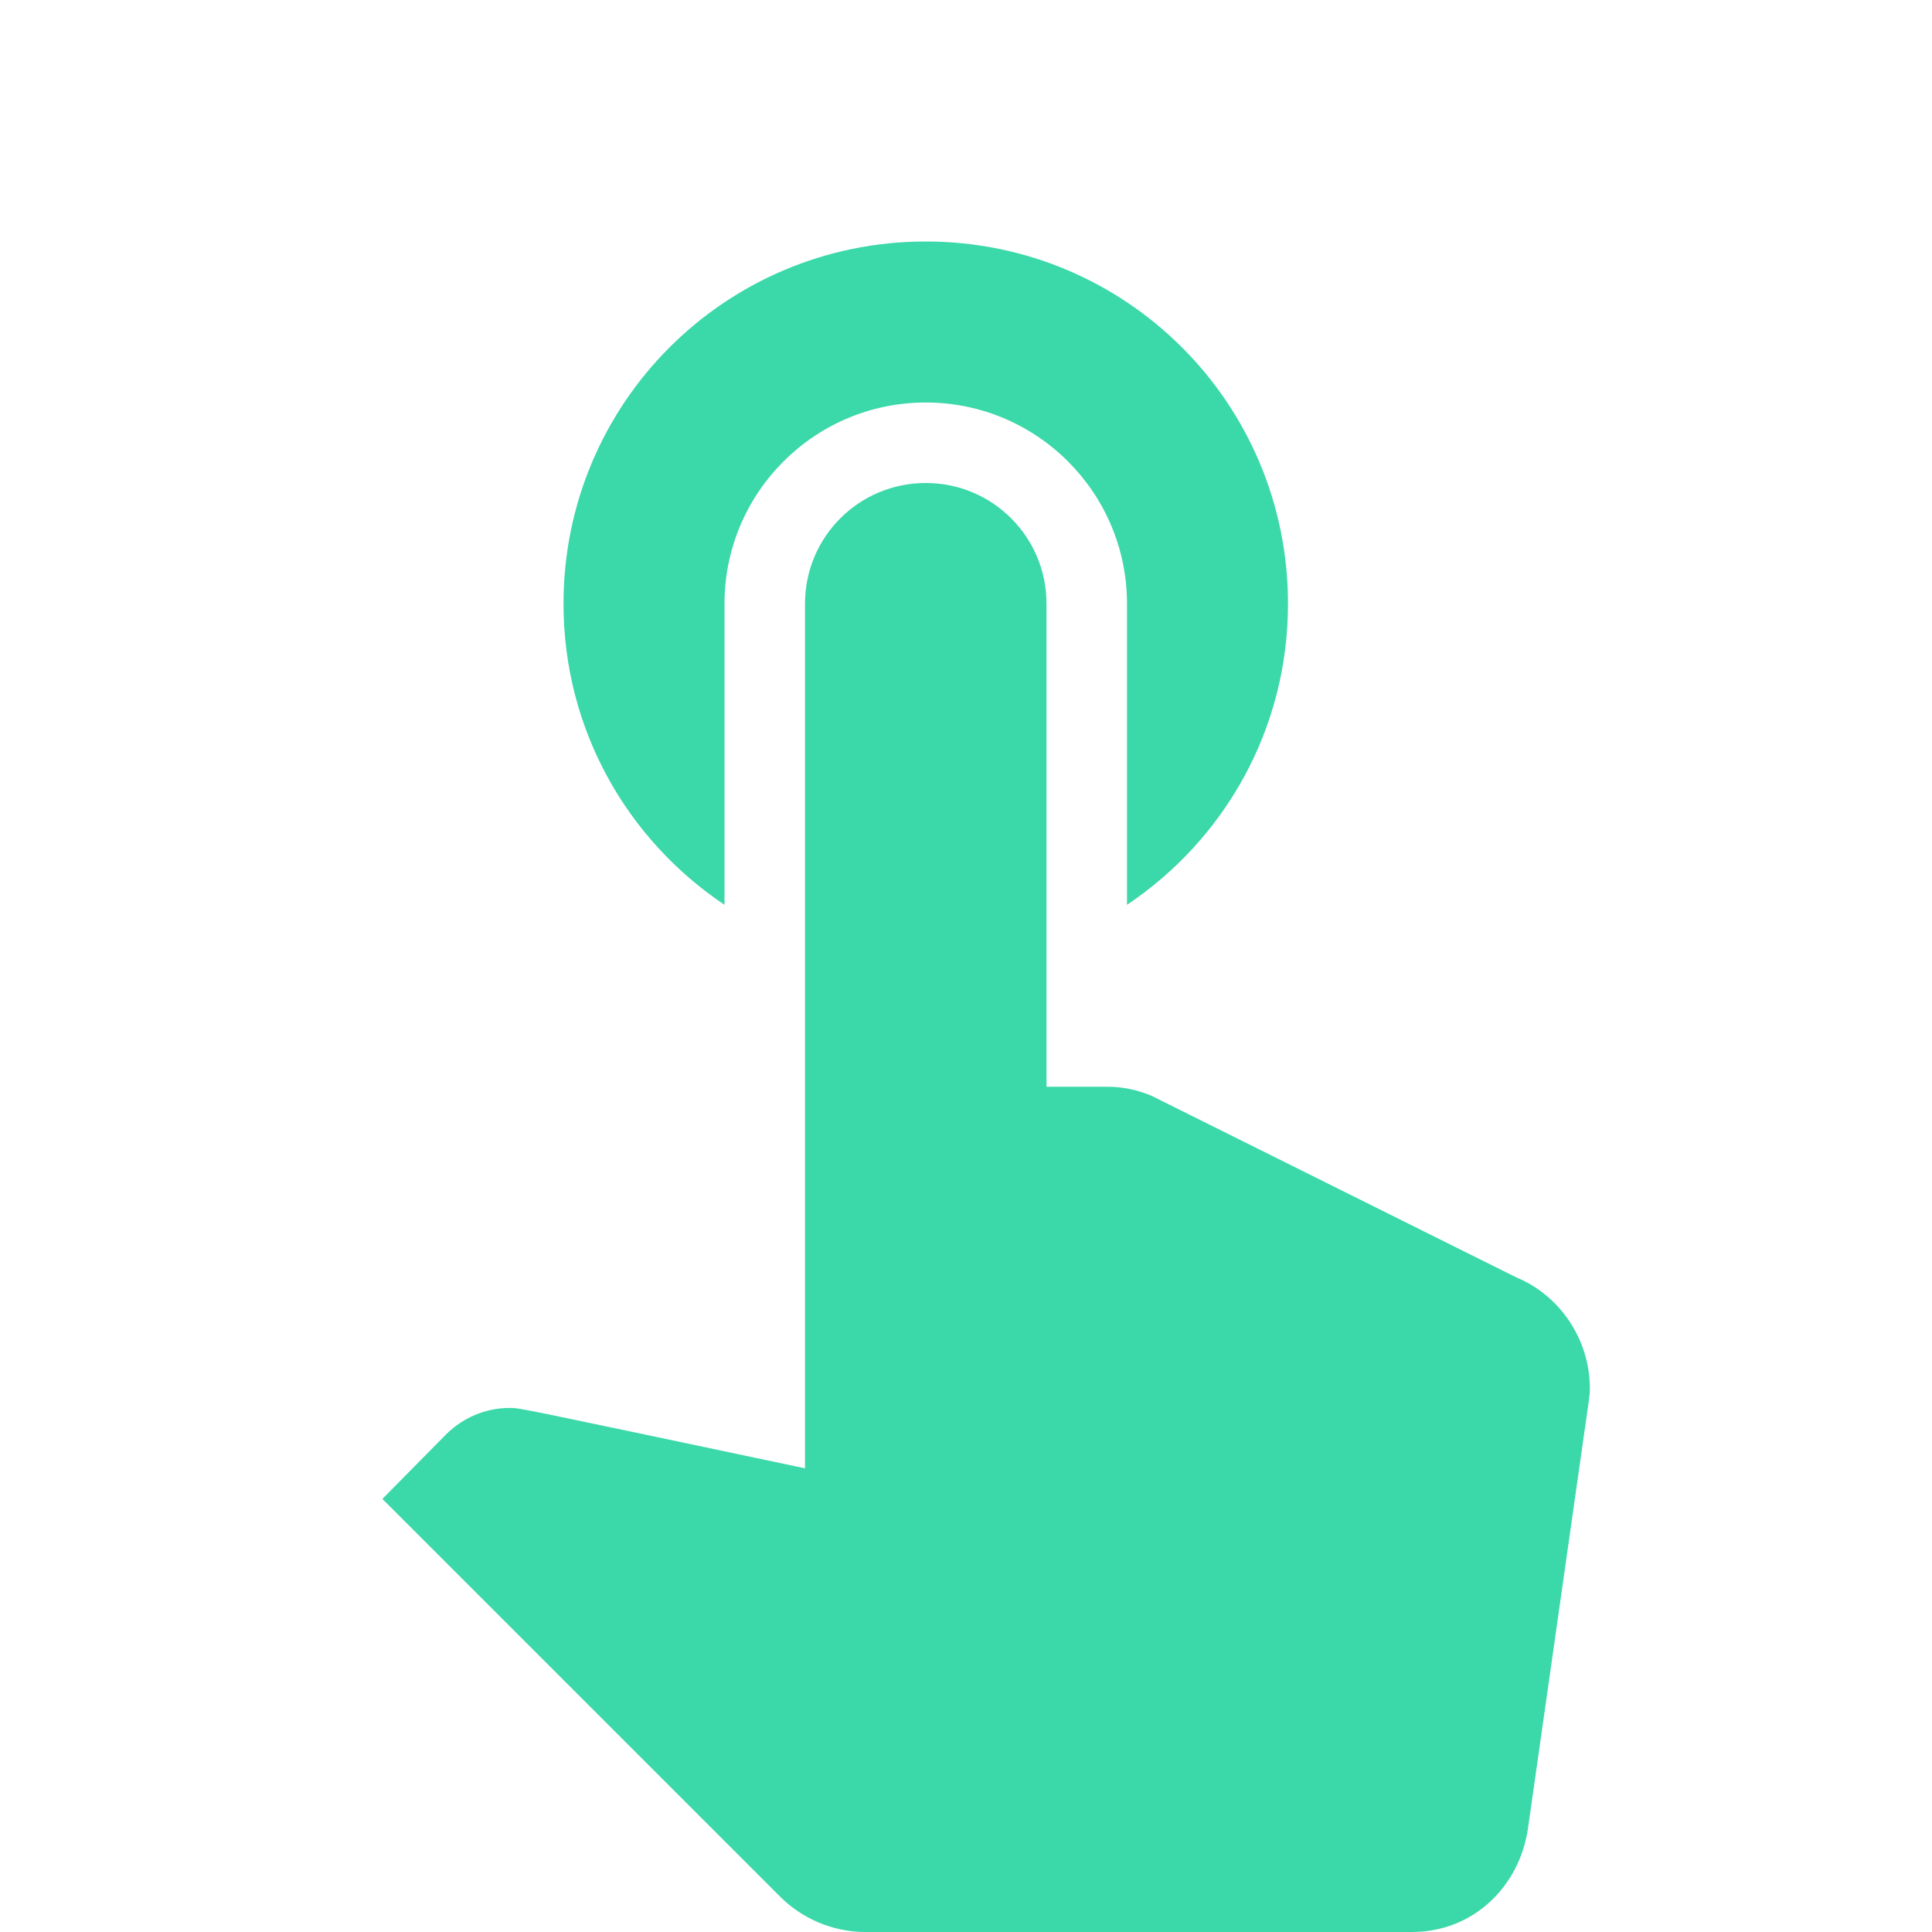
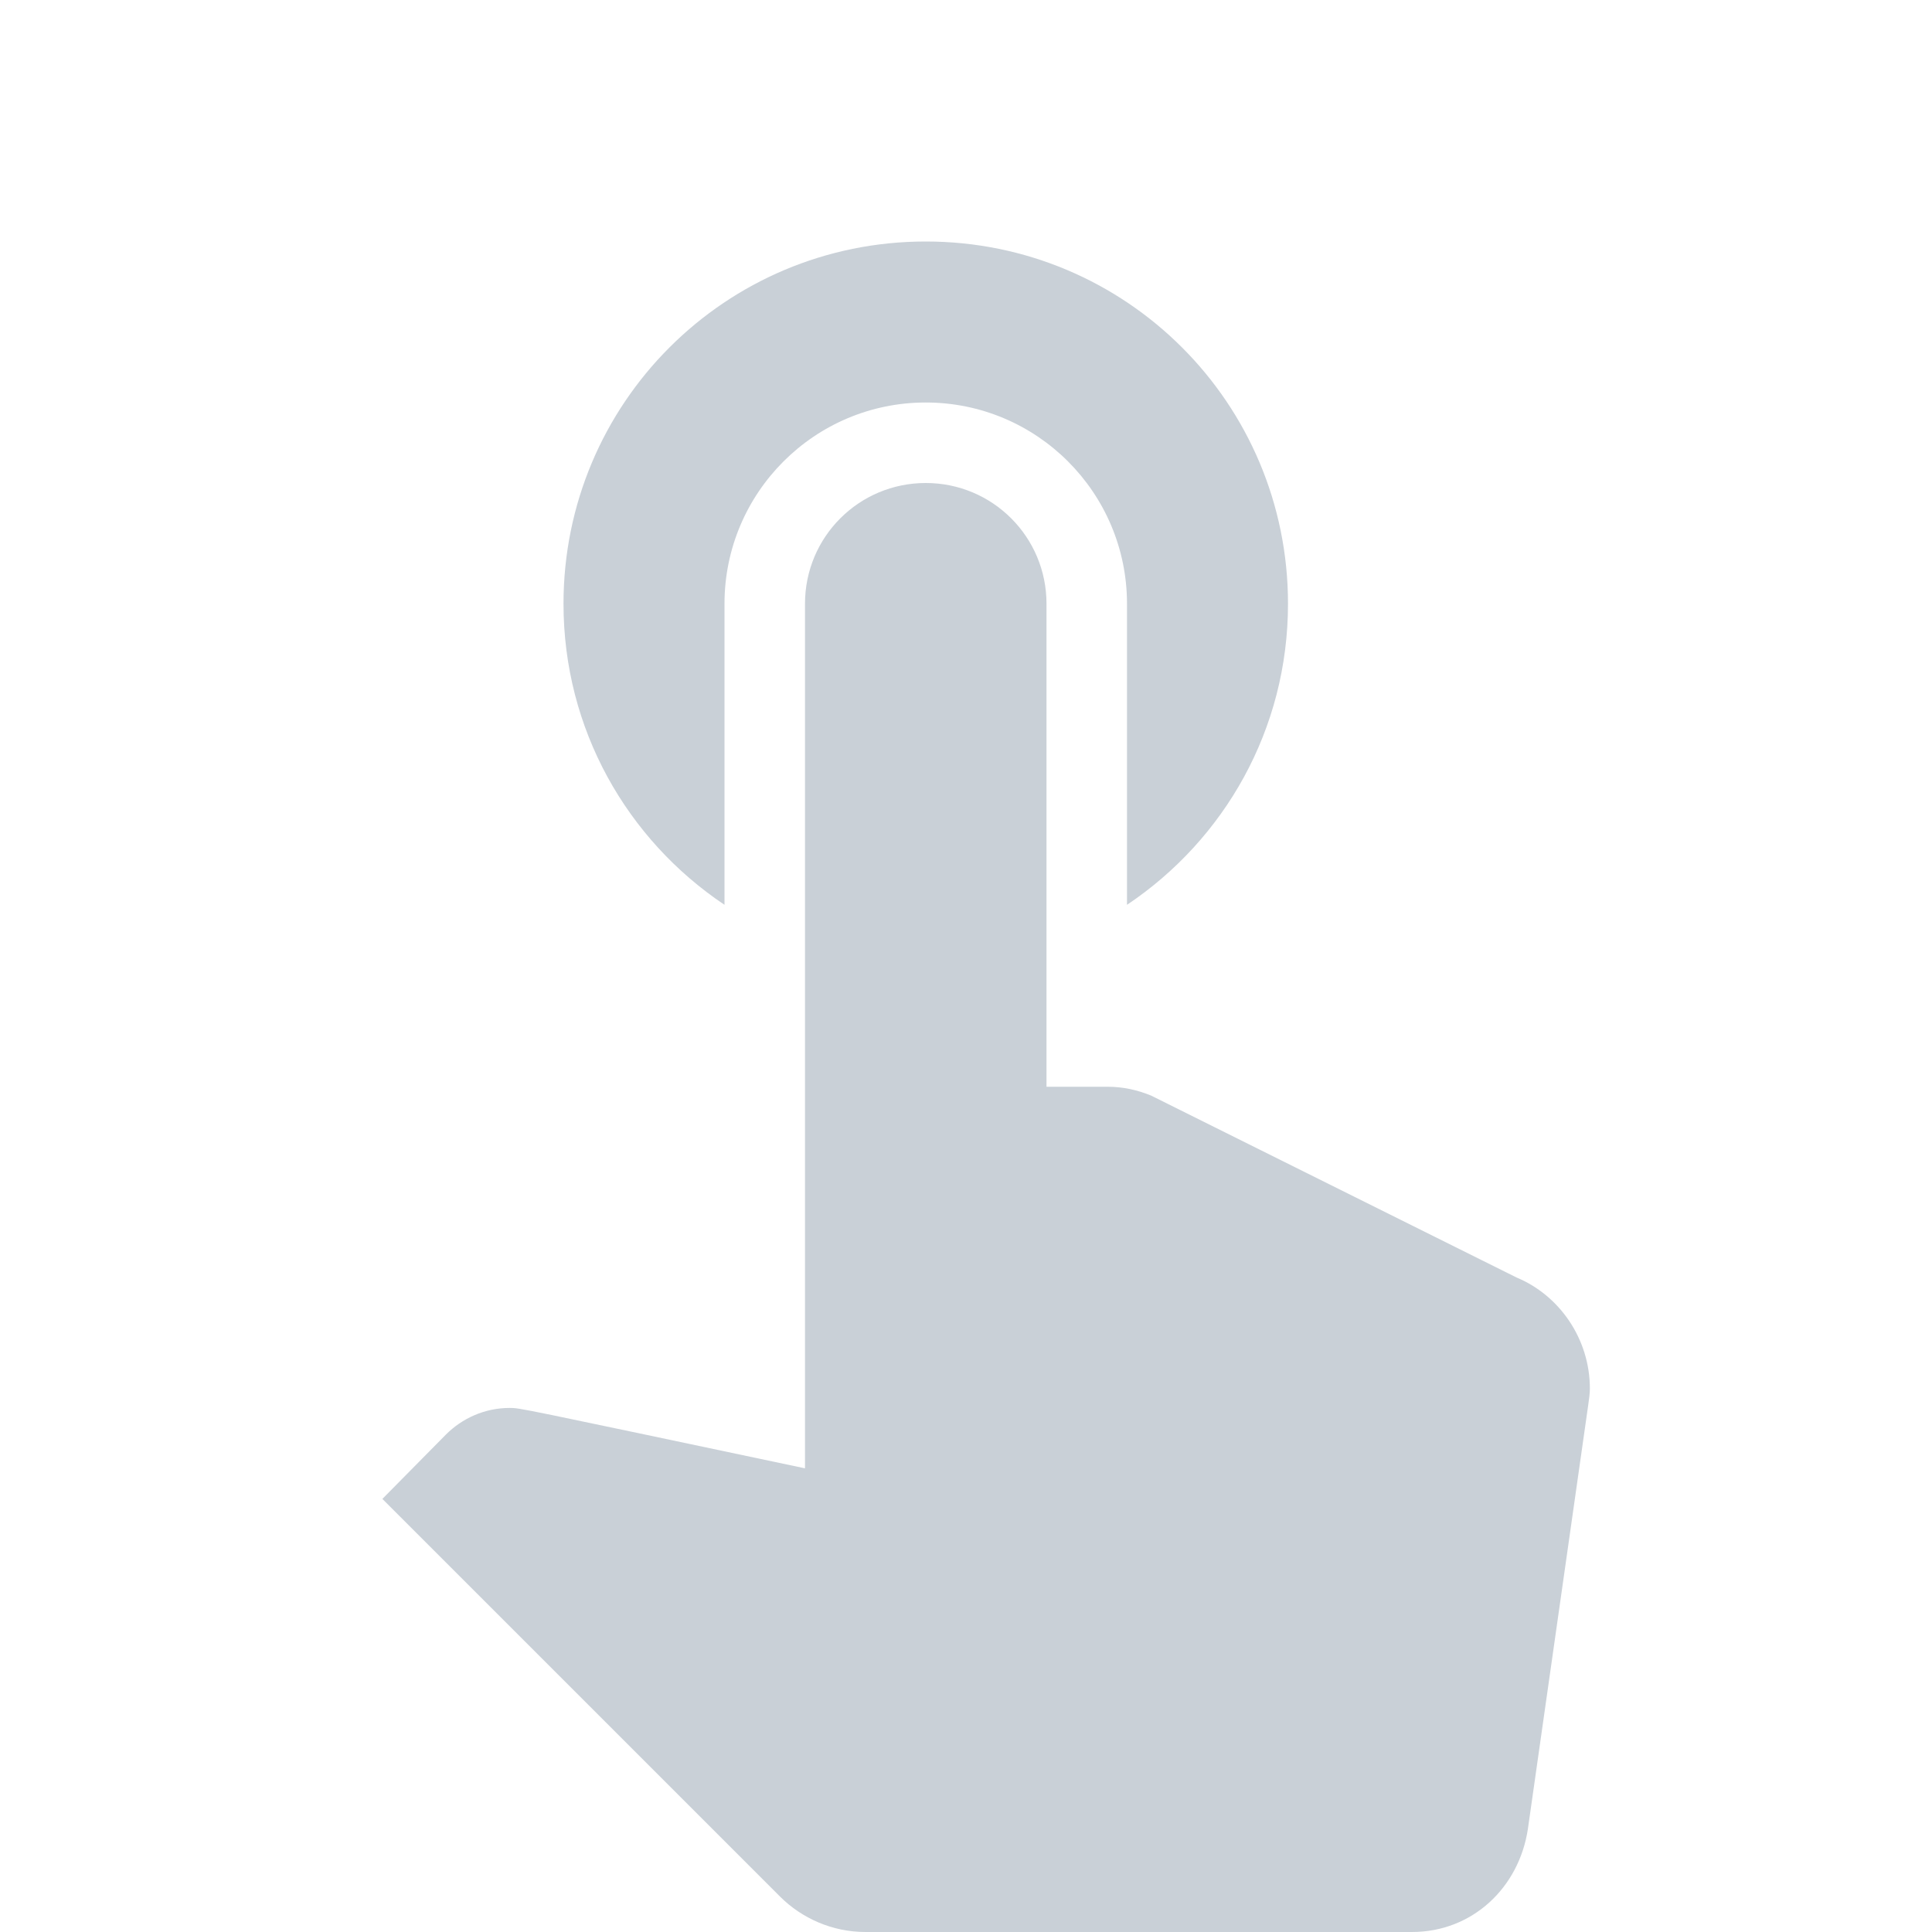
- <svg xmlns="http://www.w3.org/2000/svg" enable-background="new 0 0 24 24" viewBox="0 0 24 24" fill="#3BD8A9" width="24px" height="24px">
+ <svg xmlns="http://www.w3.org/2000/svg" enable-background="new 0 0 24 24" viewBox="0 0 24 24" fill="#C9D0D7" width="24px" height="24px">
  <g>
    <rect fill="none" height="24" width="24" x="0" />
  </g>
  <g>
    <g>
      <g>
        <path d="M9,11.24V7.5C9,6.12,10.12,5,11.5,5S14,6.12,14,7.5v3.74c1.21-0.81,2-2.18,2-3.74C16,5.01,13.99,3,11.5,3S7,5.01,7,7.5 C7,9.06,7.79,10.43,9,11.24z M18.84,15.87l-4.54-2.26c-0.17-0.07-0.35-0.11-0.54-0.11H13v-6C13,6.67,12.33,6,11.5,6 S10,6.67,10,7.5v10.74c-3.6-0.76-3.54-0.75-3.67-0.75c-0.31,0-0.59,0.13-0.79,0.33l-0.79,0.8l4.94,4.94 C9.96,23.83,10.34,24,10.75,24h6.79c0.75,0,1.33-0.55,1.44-1.28l0.75-5.27c0.01-0.07,0.02-0.14,0.02-0.2 C19.75,16.63,19.37,16.09,18.84,15.87z" />
      </g>
    </g>
  </g>
</svg>
